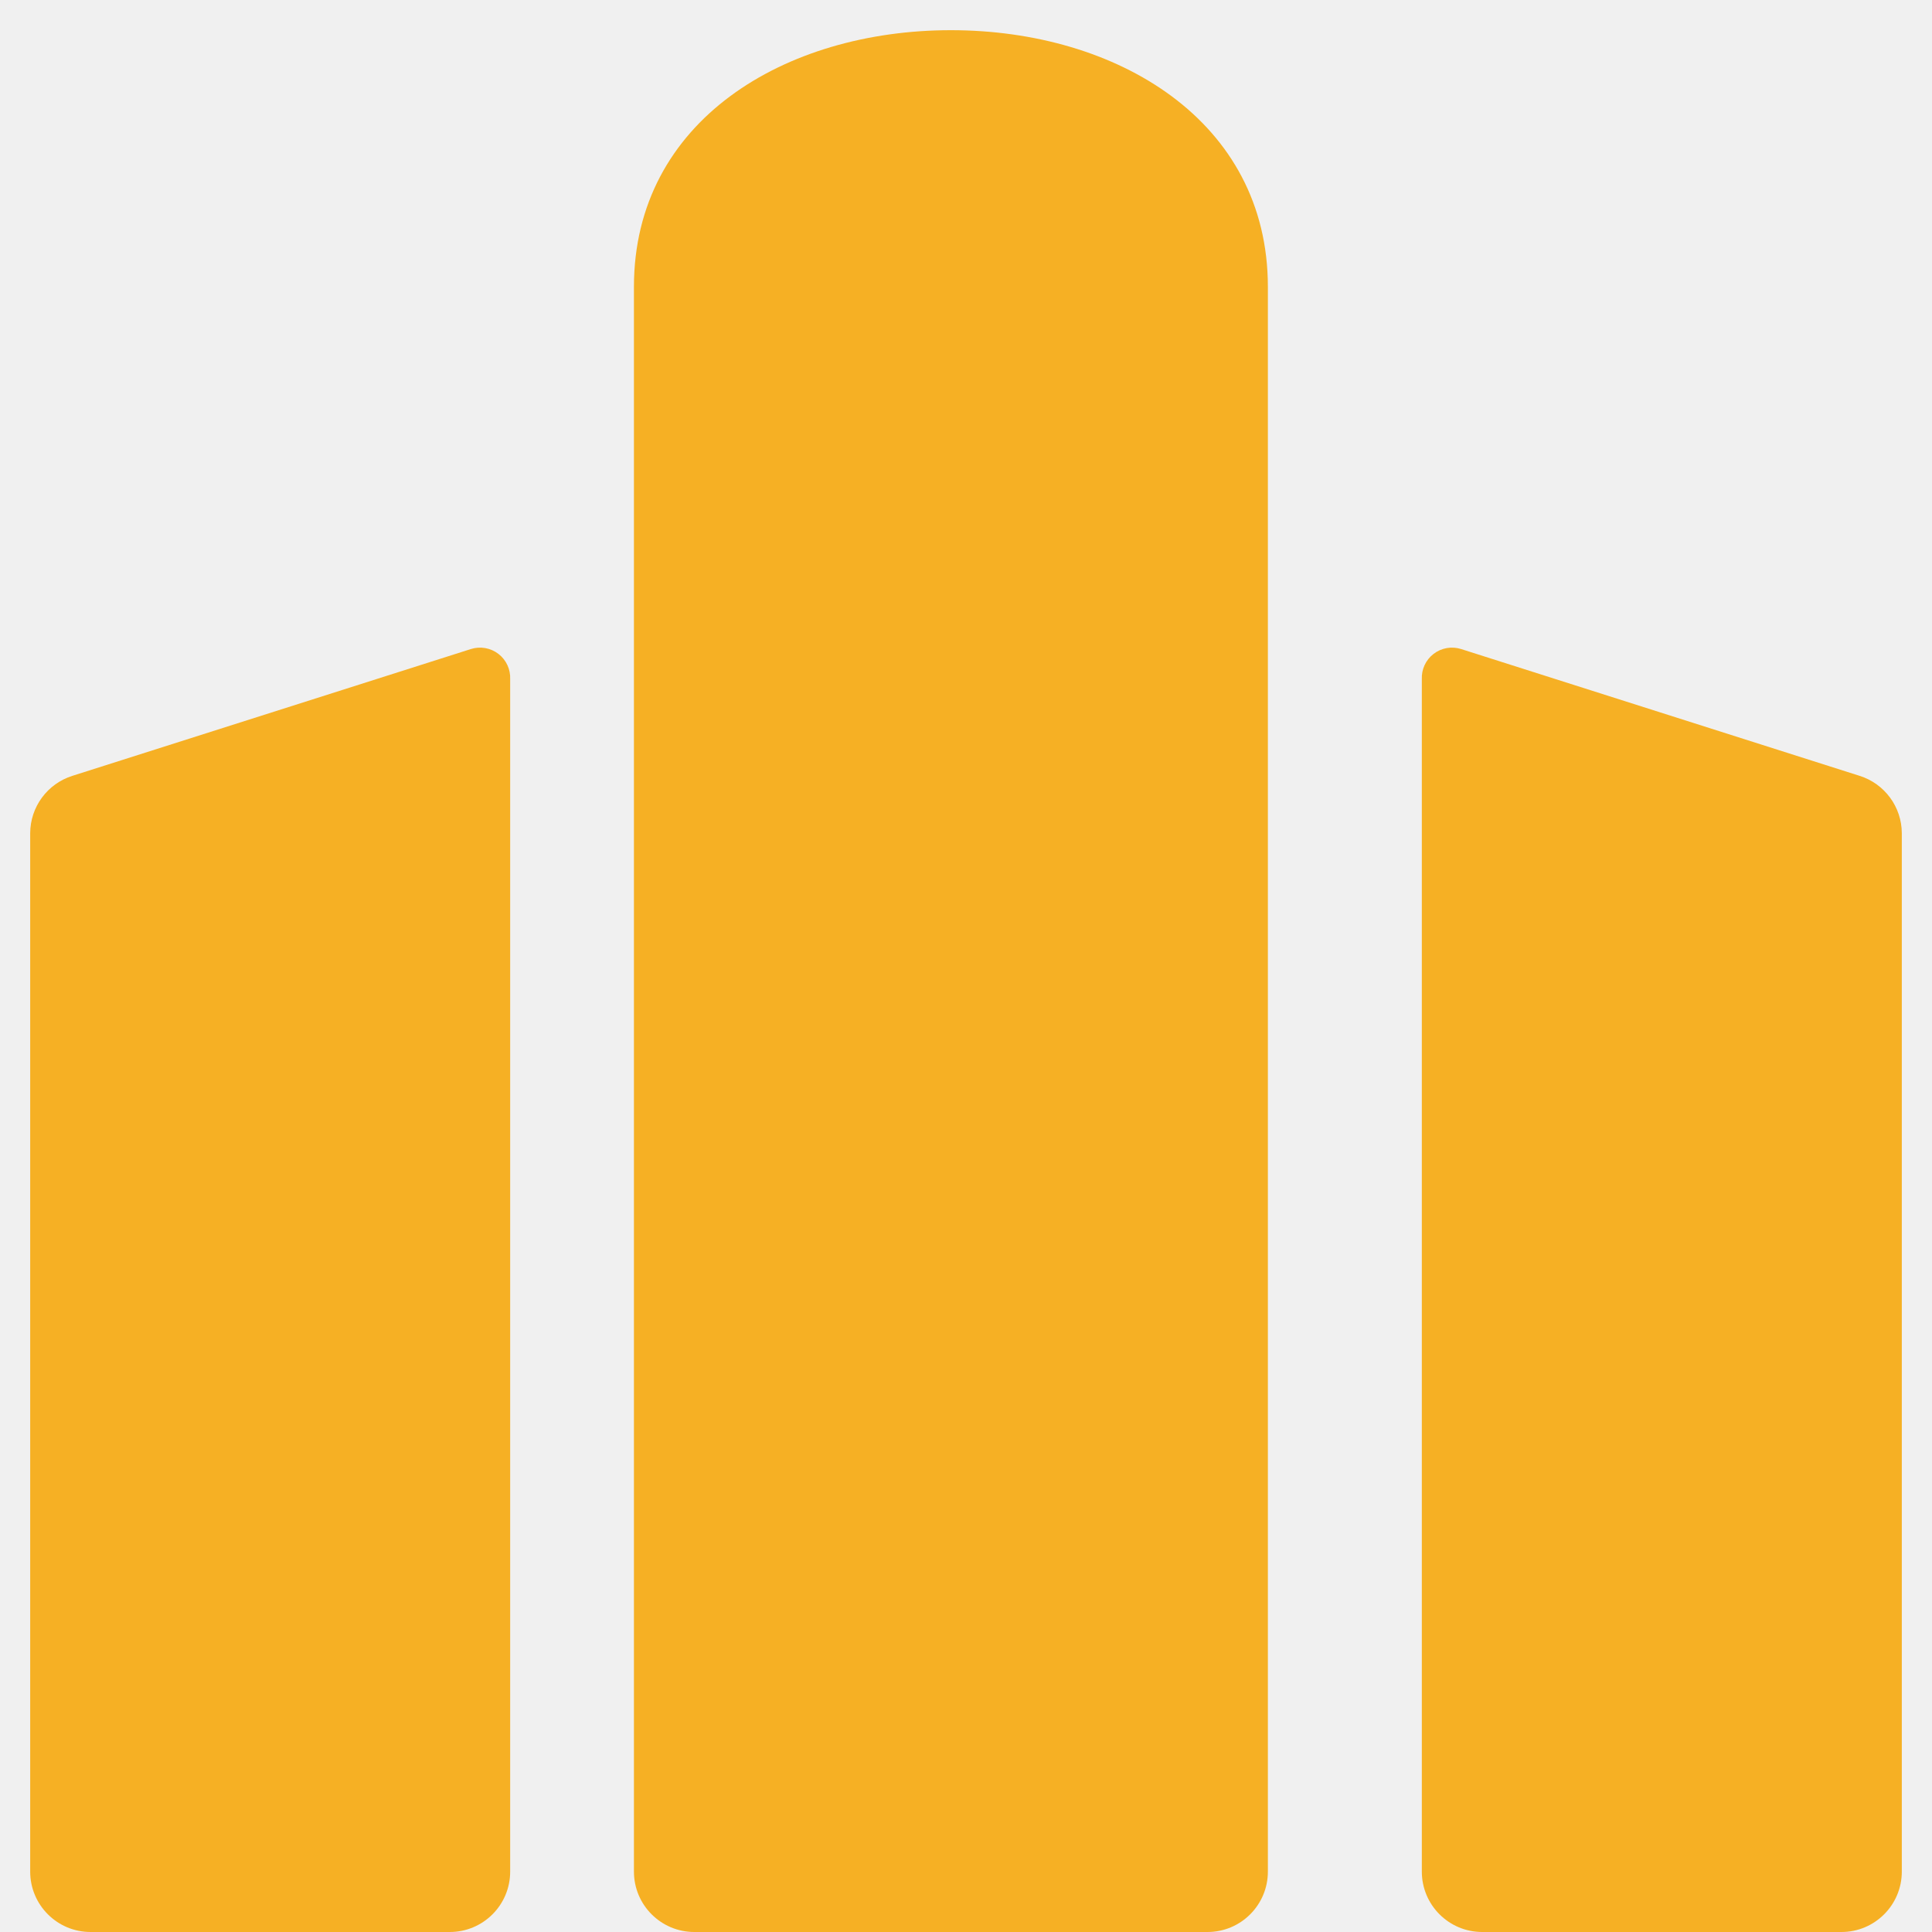
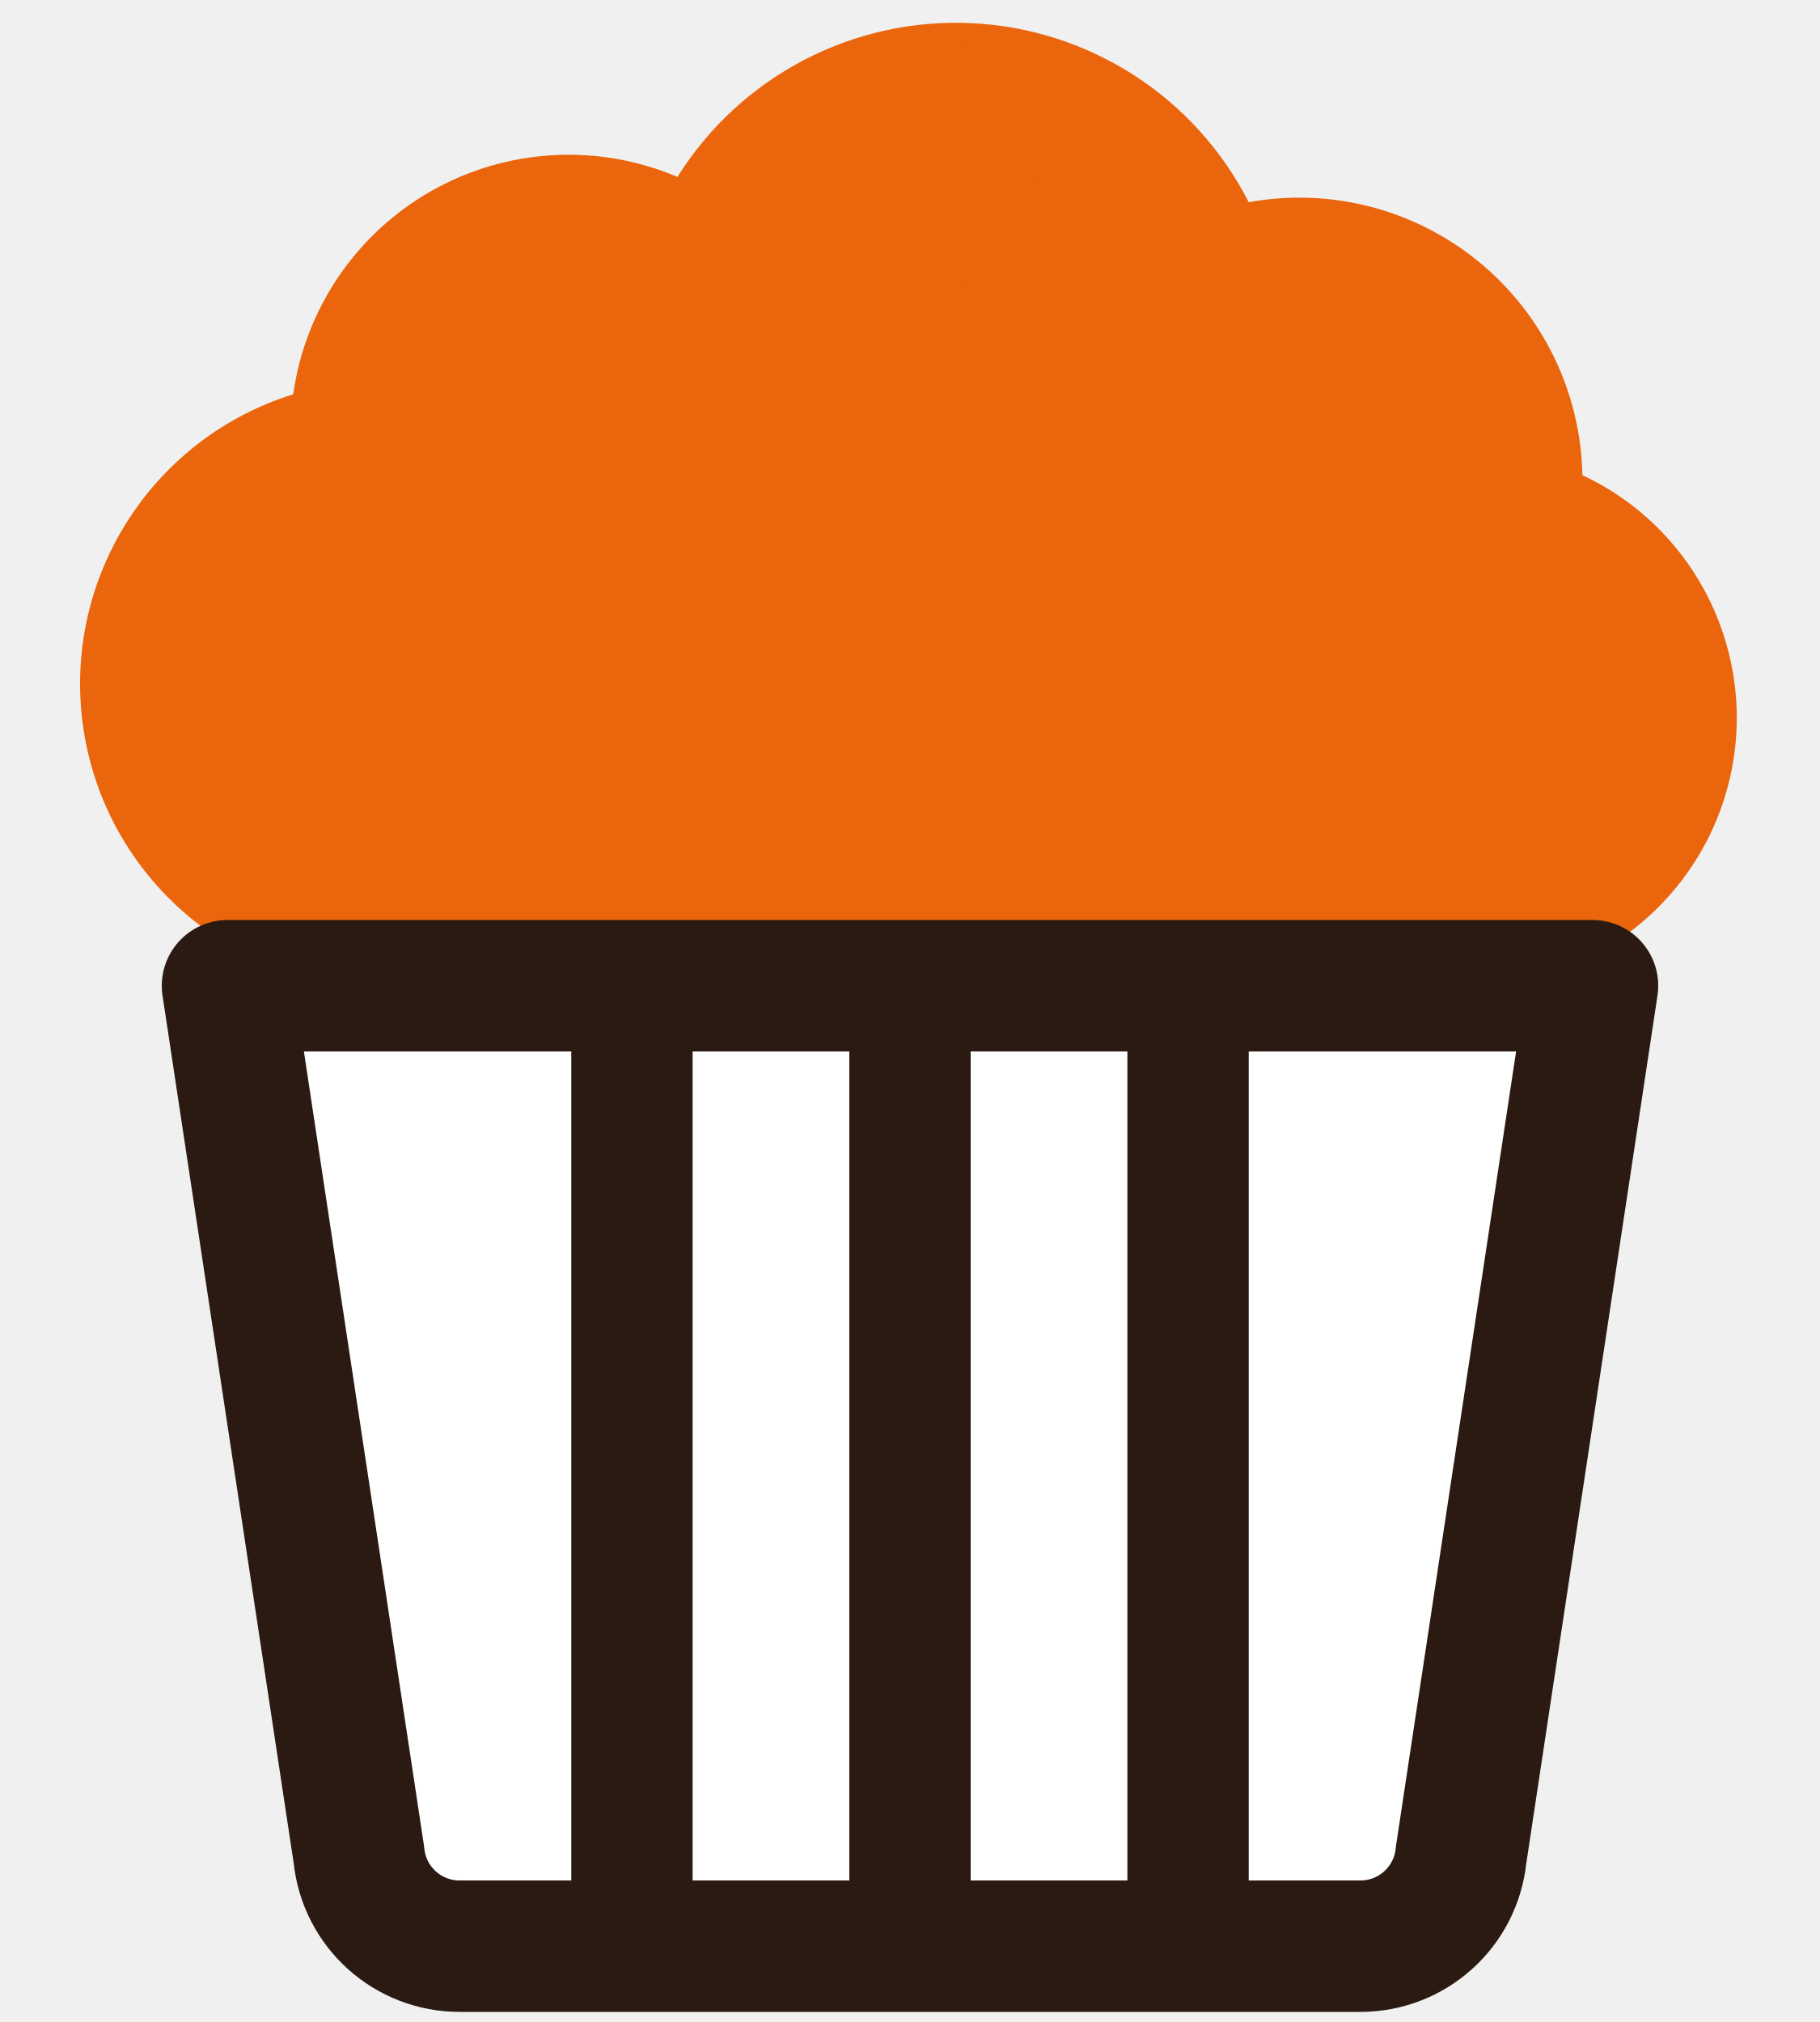
- <svg xmlns="http://www.w3.org/2000/svg" viewBox="0 0 64 64">
-   <path fill="#F6B024" d="M1 27.6a2 2 0 0 1 1.4-1.9l13.2-4.2a1 1 0 0 1 1.3 1V62a2 2 0 0 1-2 2H3a2 2 0 0 1-2-2Z" />
-   <path fill="#F6B024" d="M21 9.5C21 4 26 1 31.5 1S42 4 42 9.5V62a2 2 0 0 1-2 2H23a2 2 0 0 1-2-2Z" />
-   <path fill="#F6B024" d="M63 27.6a2 2 0 0 0-1.4-1.9l-13.2-4.2a1 1 0 0 0-1.3 1V62a2 2 0 0 0 2 2h11.9a2 2 0 0 0 2-2Z" />
+ <svg xmlns="http://www.w3.org/2000/svg" viewBox="0 0 36 40">
+   <path fill="#EB650C" d="M7 19.5a6 6 0 0 1-1.2-11.7 5.5 5.5 0 0 1 7.6-4.3A6.5 6.5 0 0 1 24.7 4a5.6 5.6 0 0 1 6.6 5.4A5.3 5.3 0 0 1 29 19.5Z" />
+   <circle cx="18" cy="3.2" r="2.6" fill="#EB650C" />
+   <path d="M4.5 19.5h27l-2.6 17.2a2 2 0 0 1-2 1.8H9.1a2 2 0 0 1-2-1.8Z" fill="#fff" stroke="#2a1a12" stroke-width="2.6" stroke-linejoin="round" />
+   <path d="M12.5 20v18M18 20v18M23.5 20v18" stroke="#2a1a12" stroke-width="2.4" stroke-linecap="round" />
</svg>
